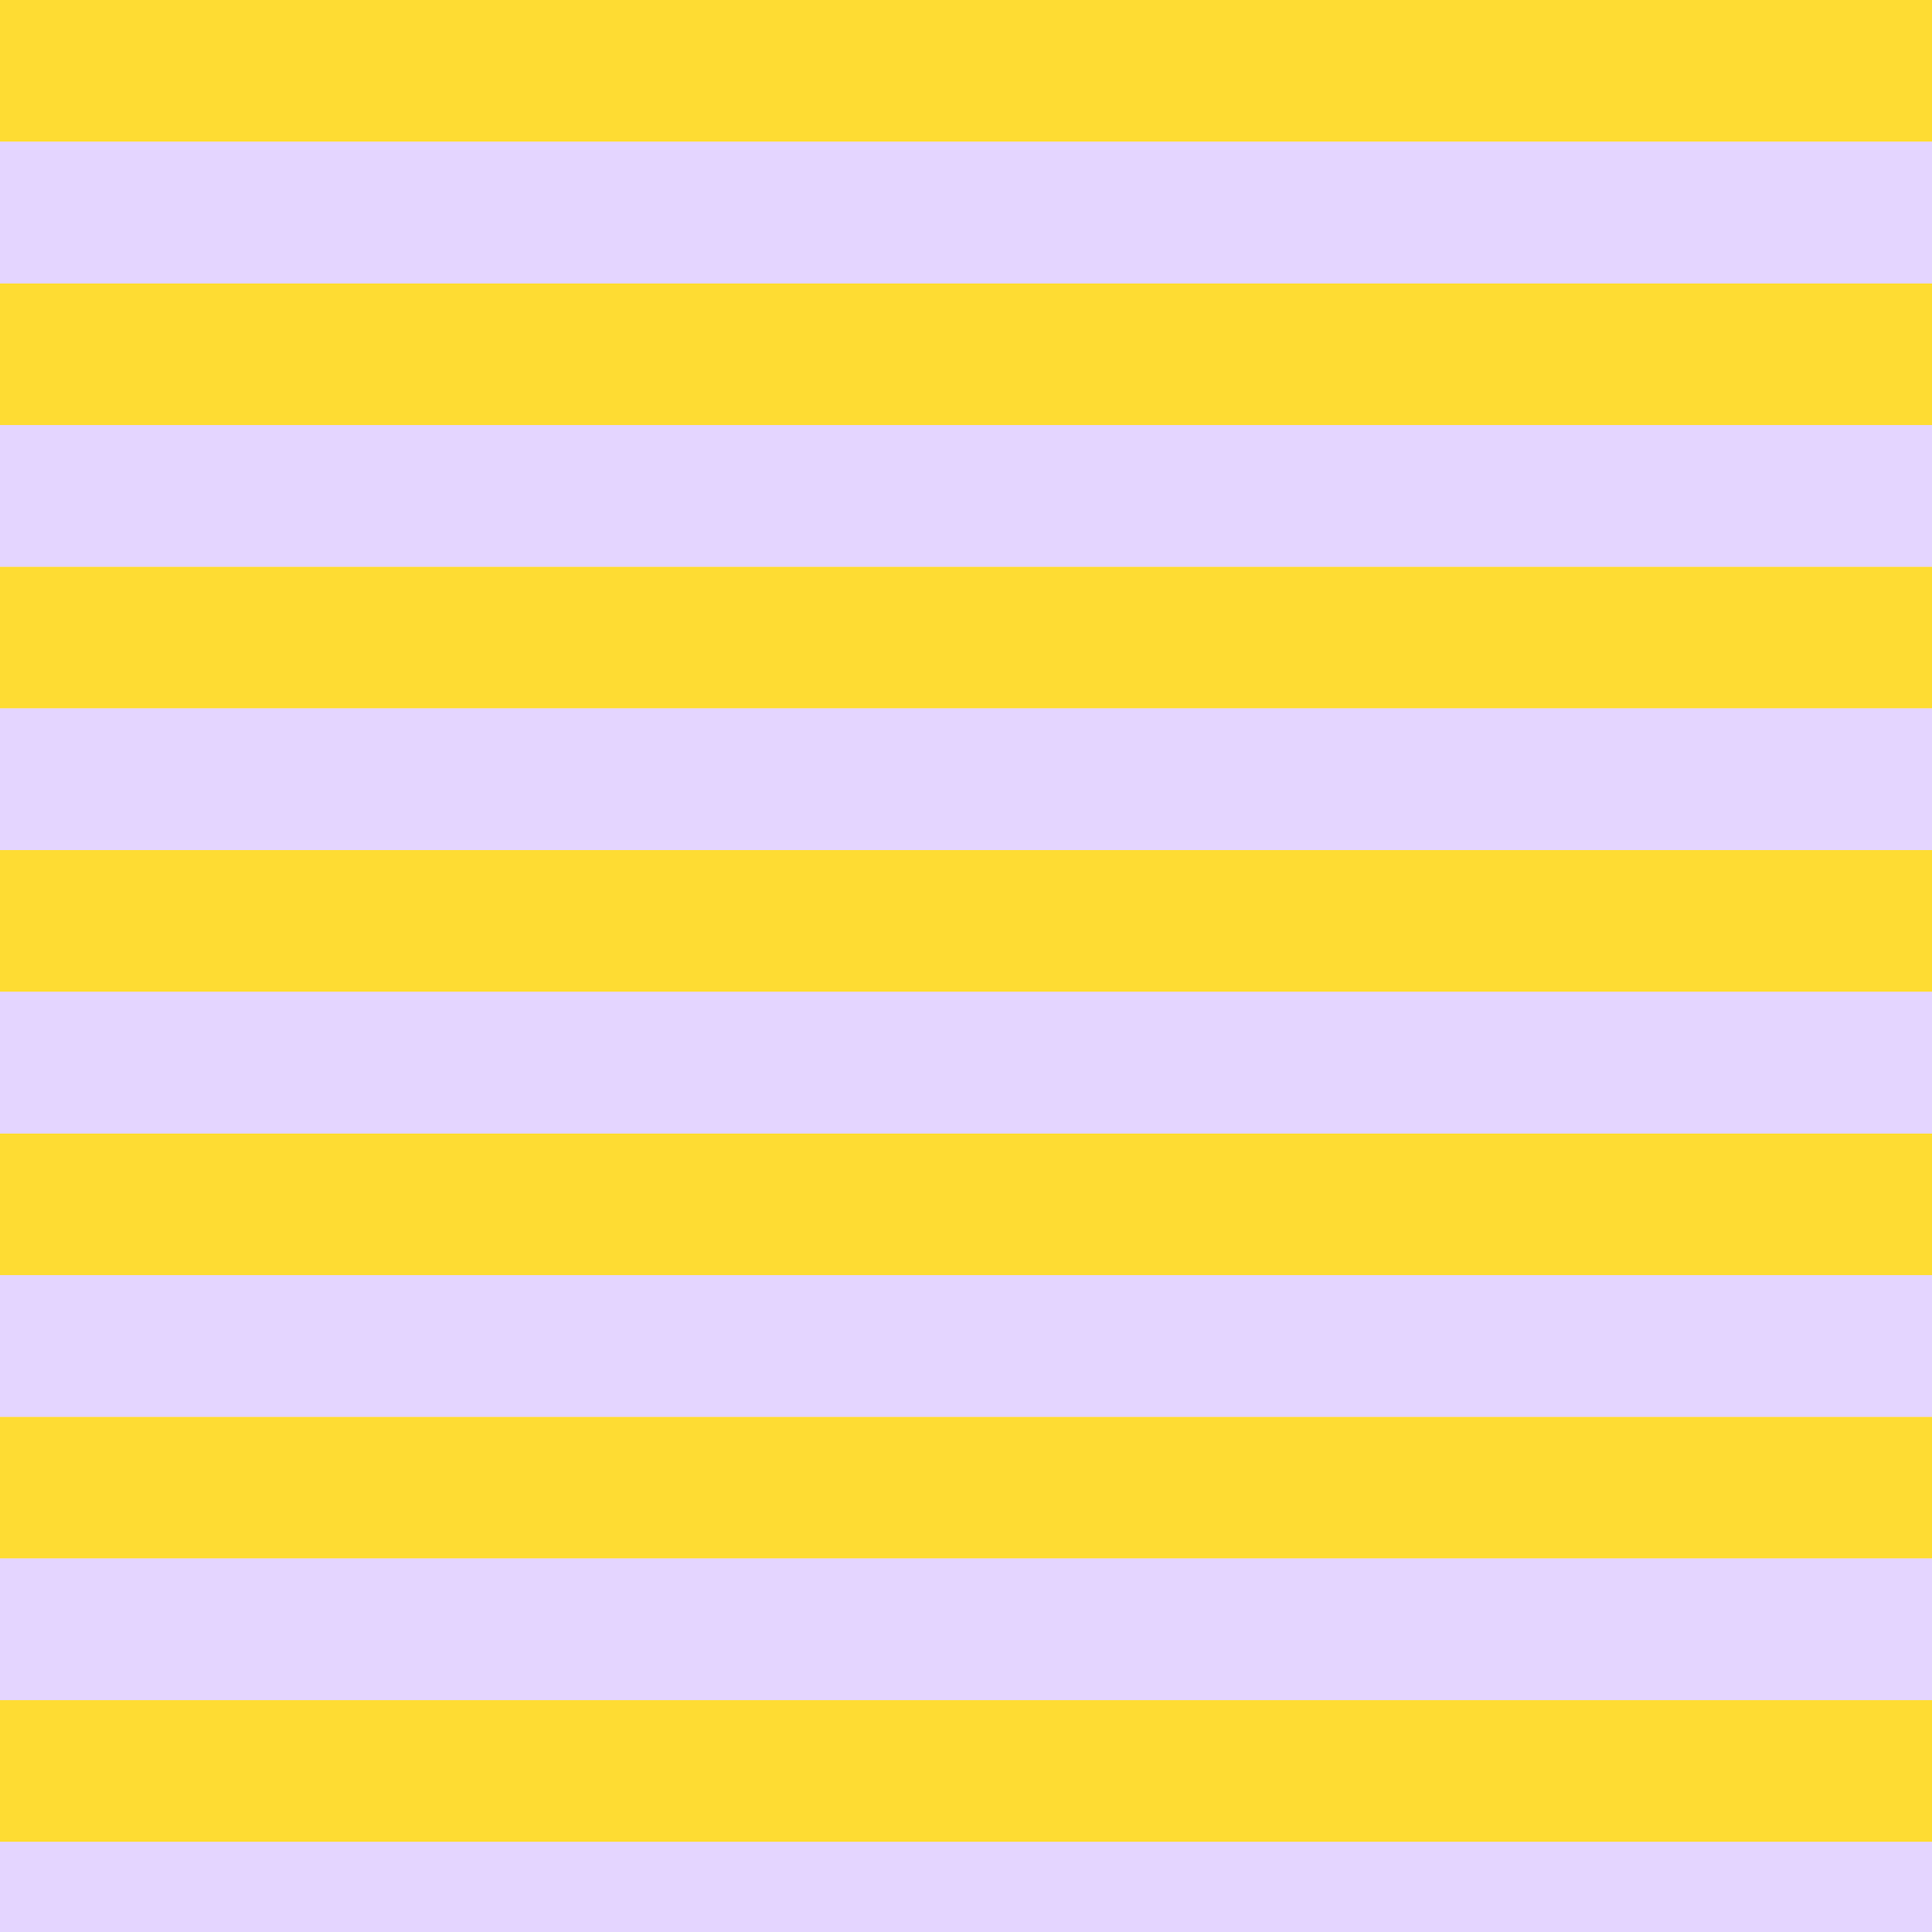
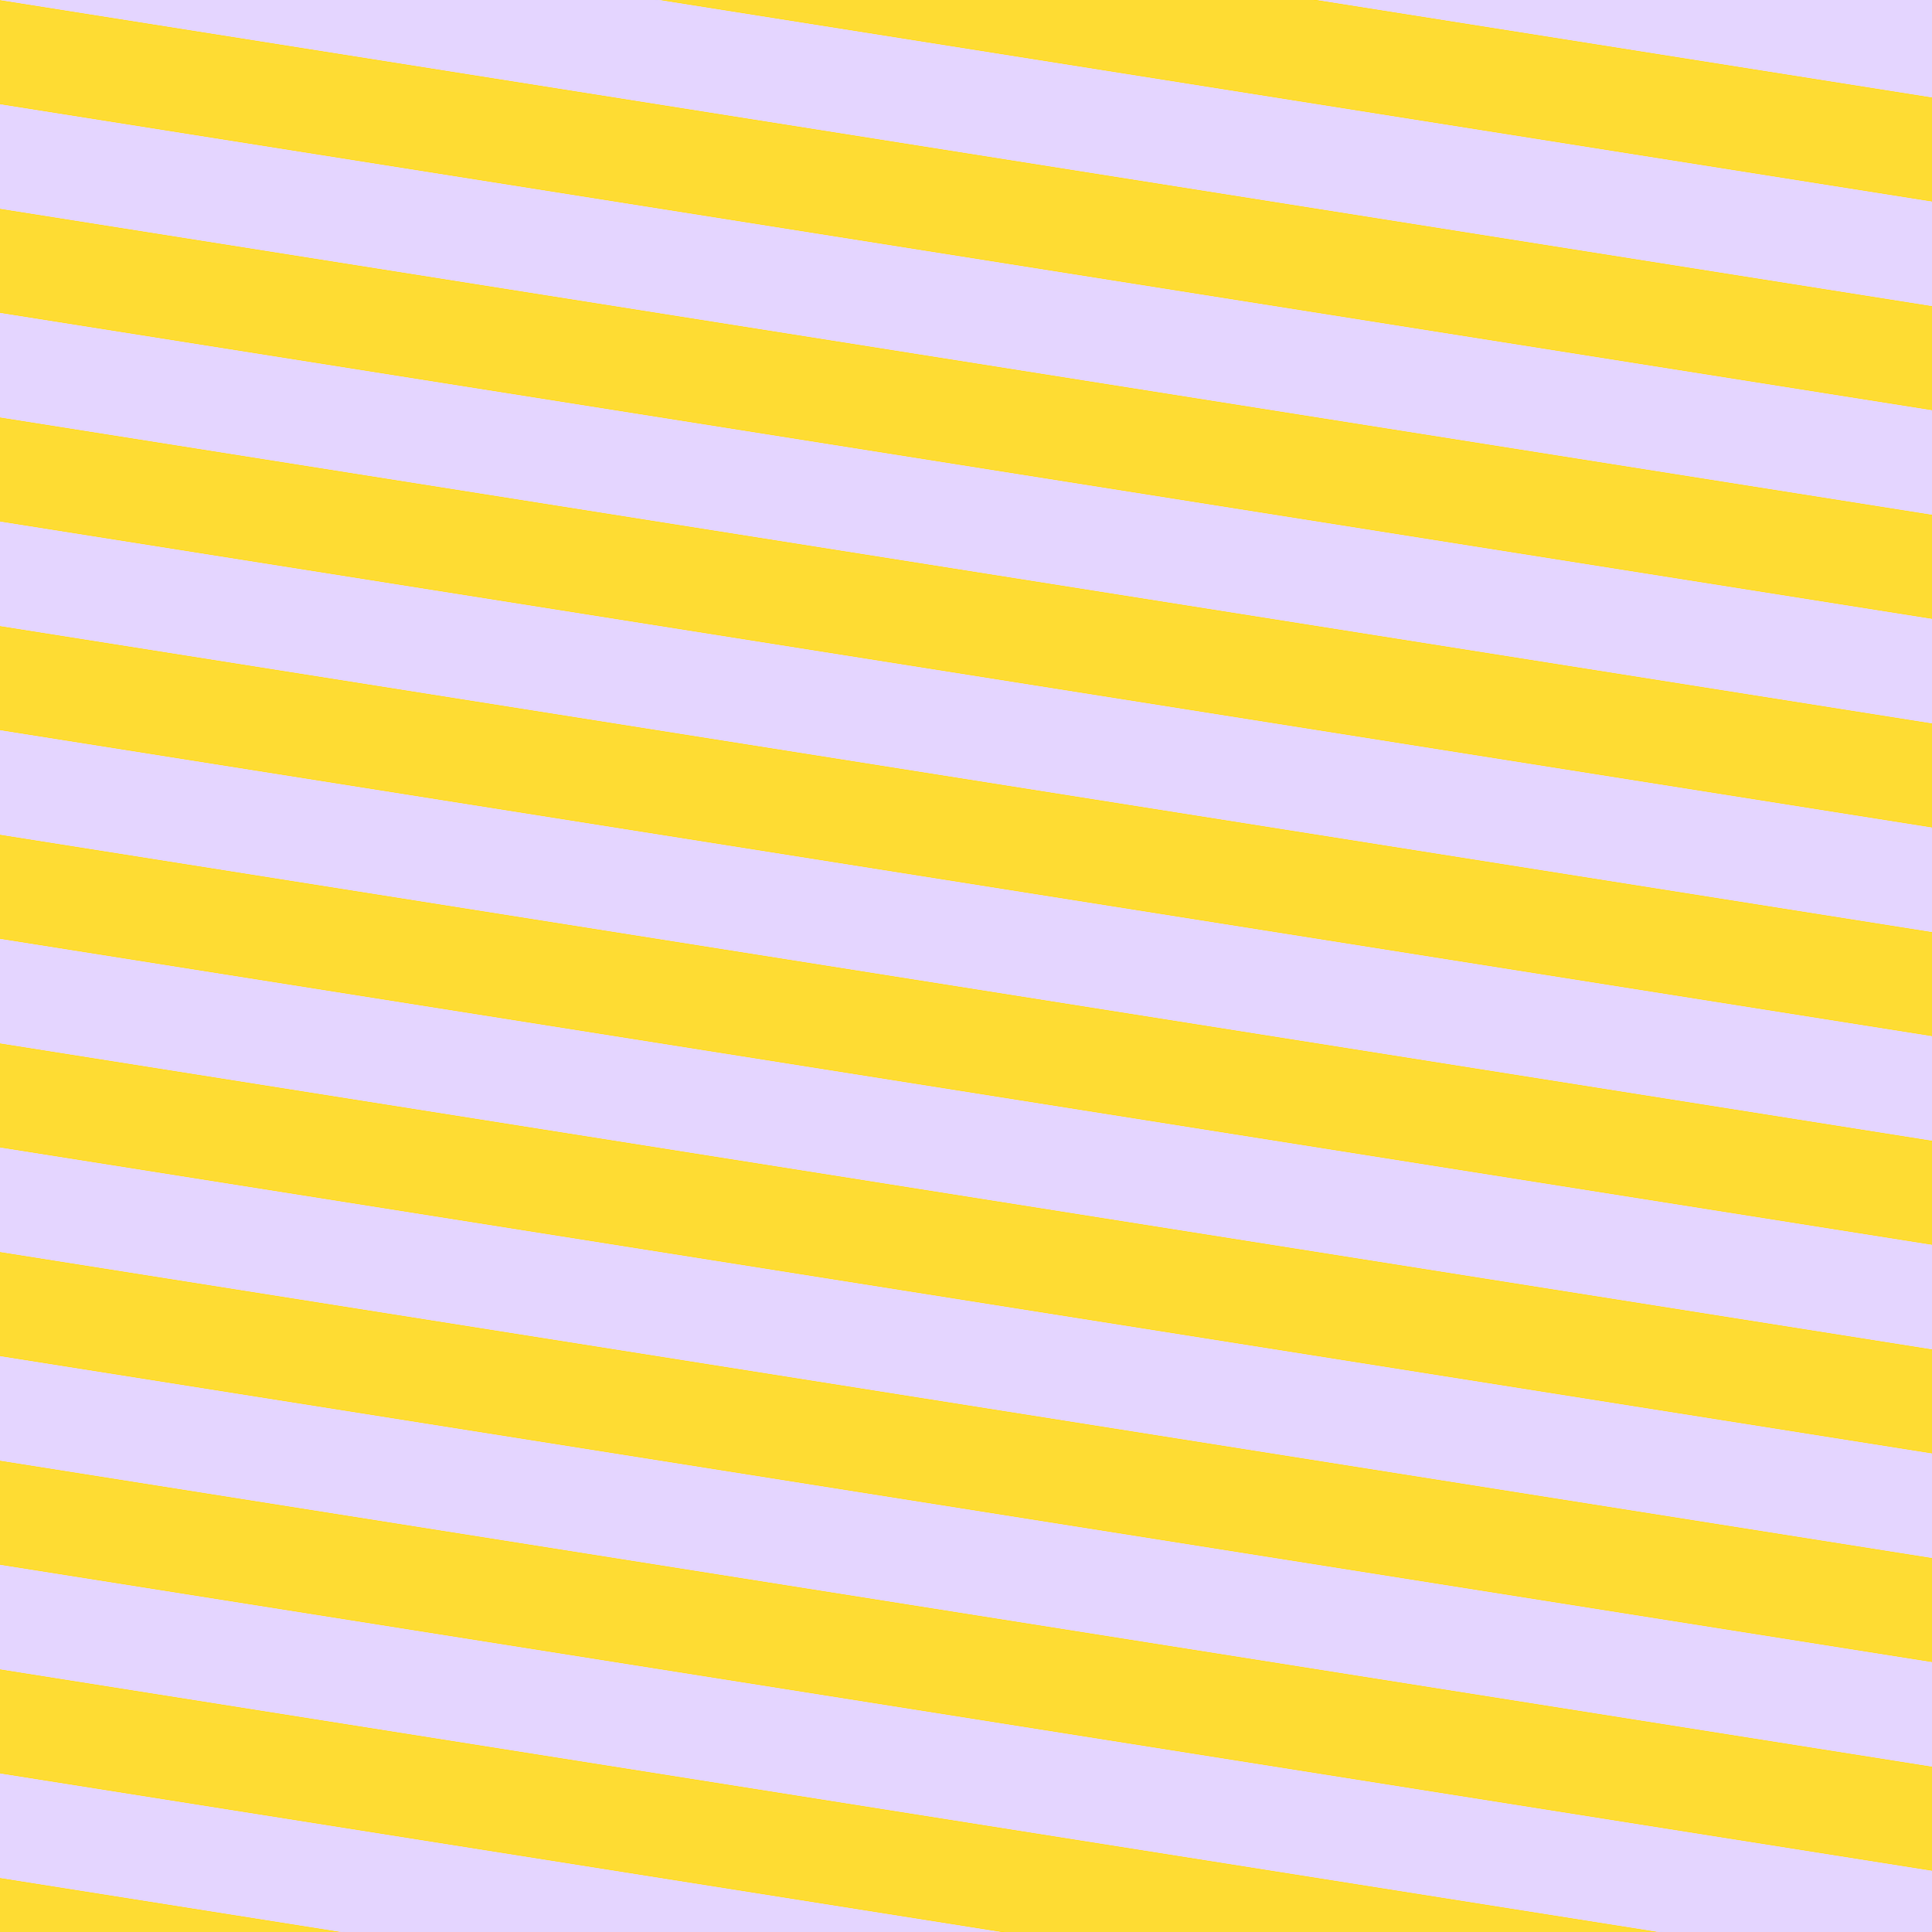
<svg xmlns="http://www.w3.org/2000/svg" width="150" height="150" viewBox="0 0 150 150">
  <defs>
-     <pattern id="stripe-pattern" width="22" height="22" patternUnits="userSpaceOnUse" patternTransform="rotate(90)">
-       <rect width="11" height="22" fill="#FD971F" />
-       <rect x="11" width="11" height="22" fill="#AE81FF" />
+     <pattern id="stripe-pattern" width="16" height="16" patternUnits="userSpaceOnUse" patternTransform="rotate(99)">
+       <rect width="8" height="16" fill="#FD971F" />
+       <rect x="8" width="8" height="16" fill="#AE81FF" />
    </pattern>
  </defs>
  <rect width="150" height="150" fill="url(#stripe-pattern)" />
  <rect width="150" height="150" fill="#F8F8F2" style="mix-blend-mode: overlay; opacity: 0.7;" />
</svg>
